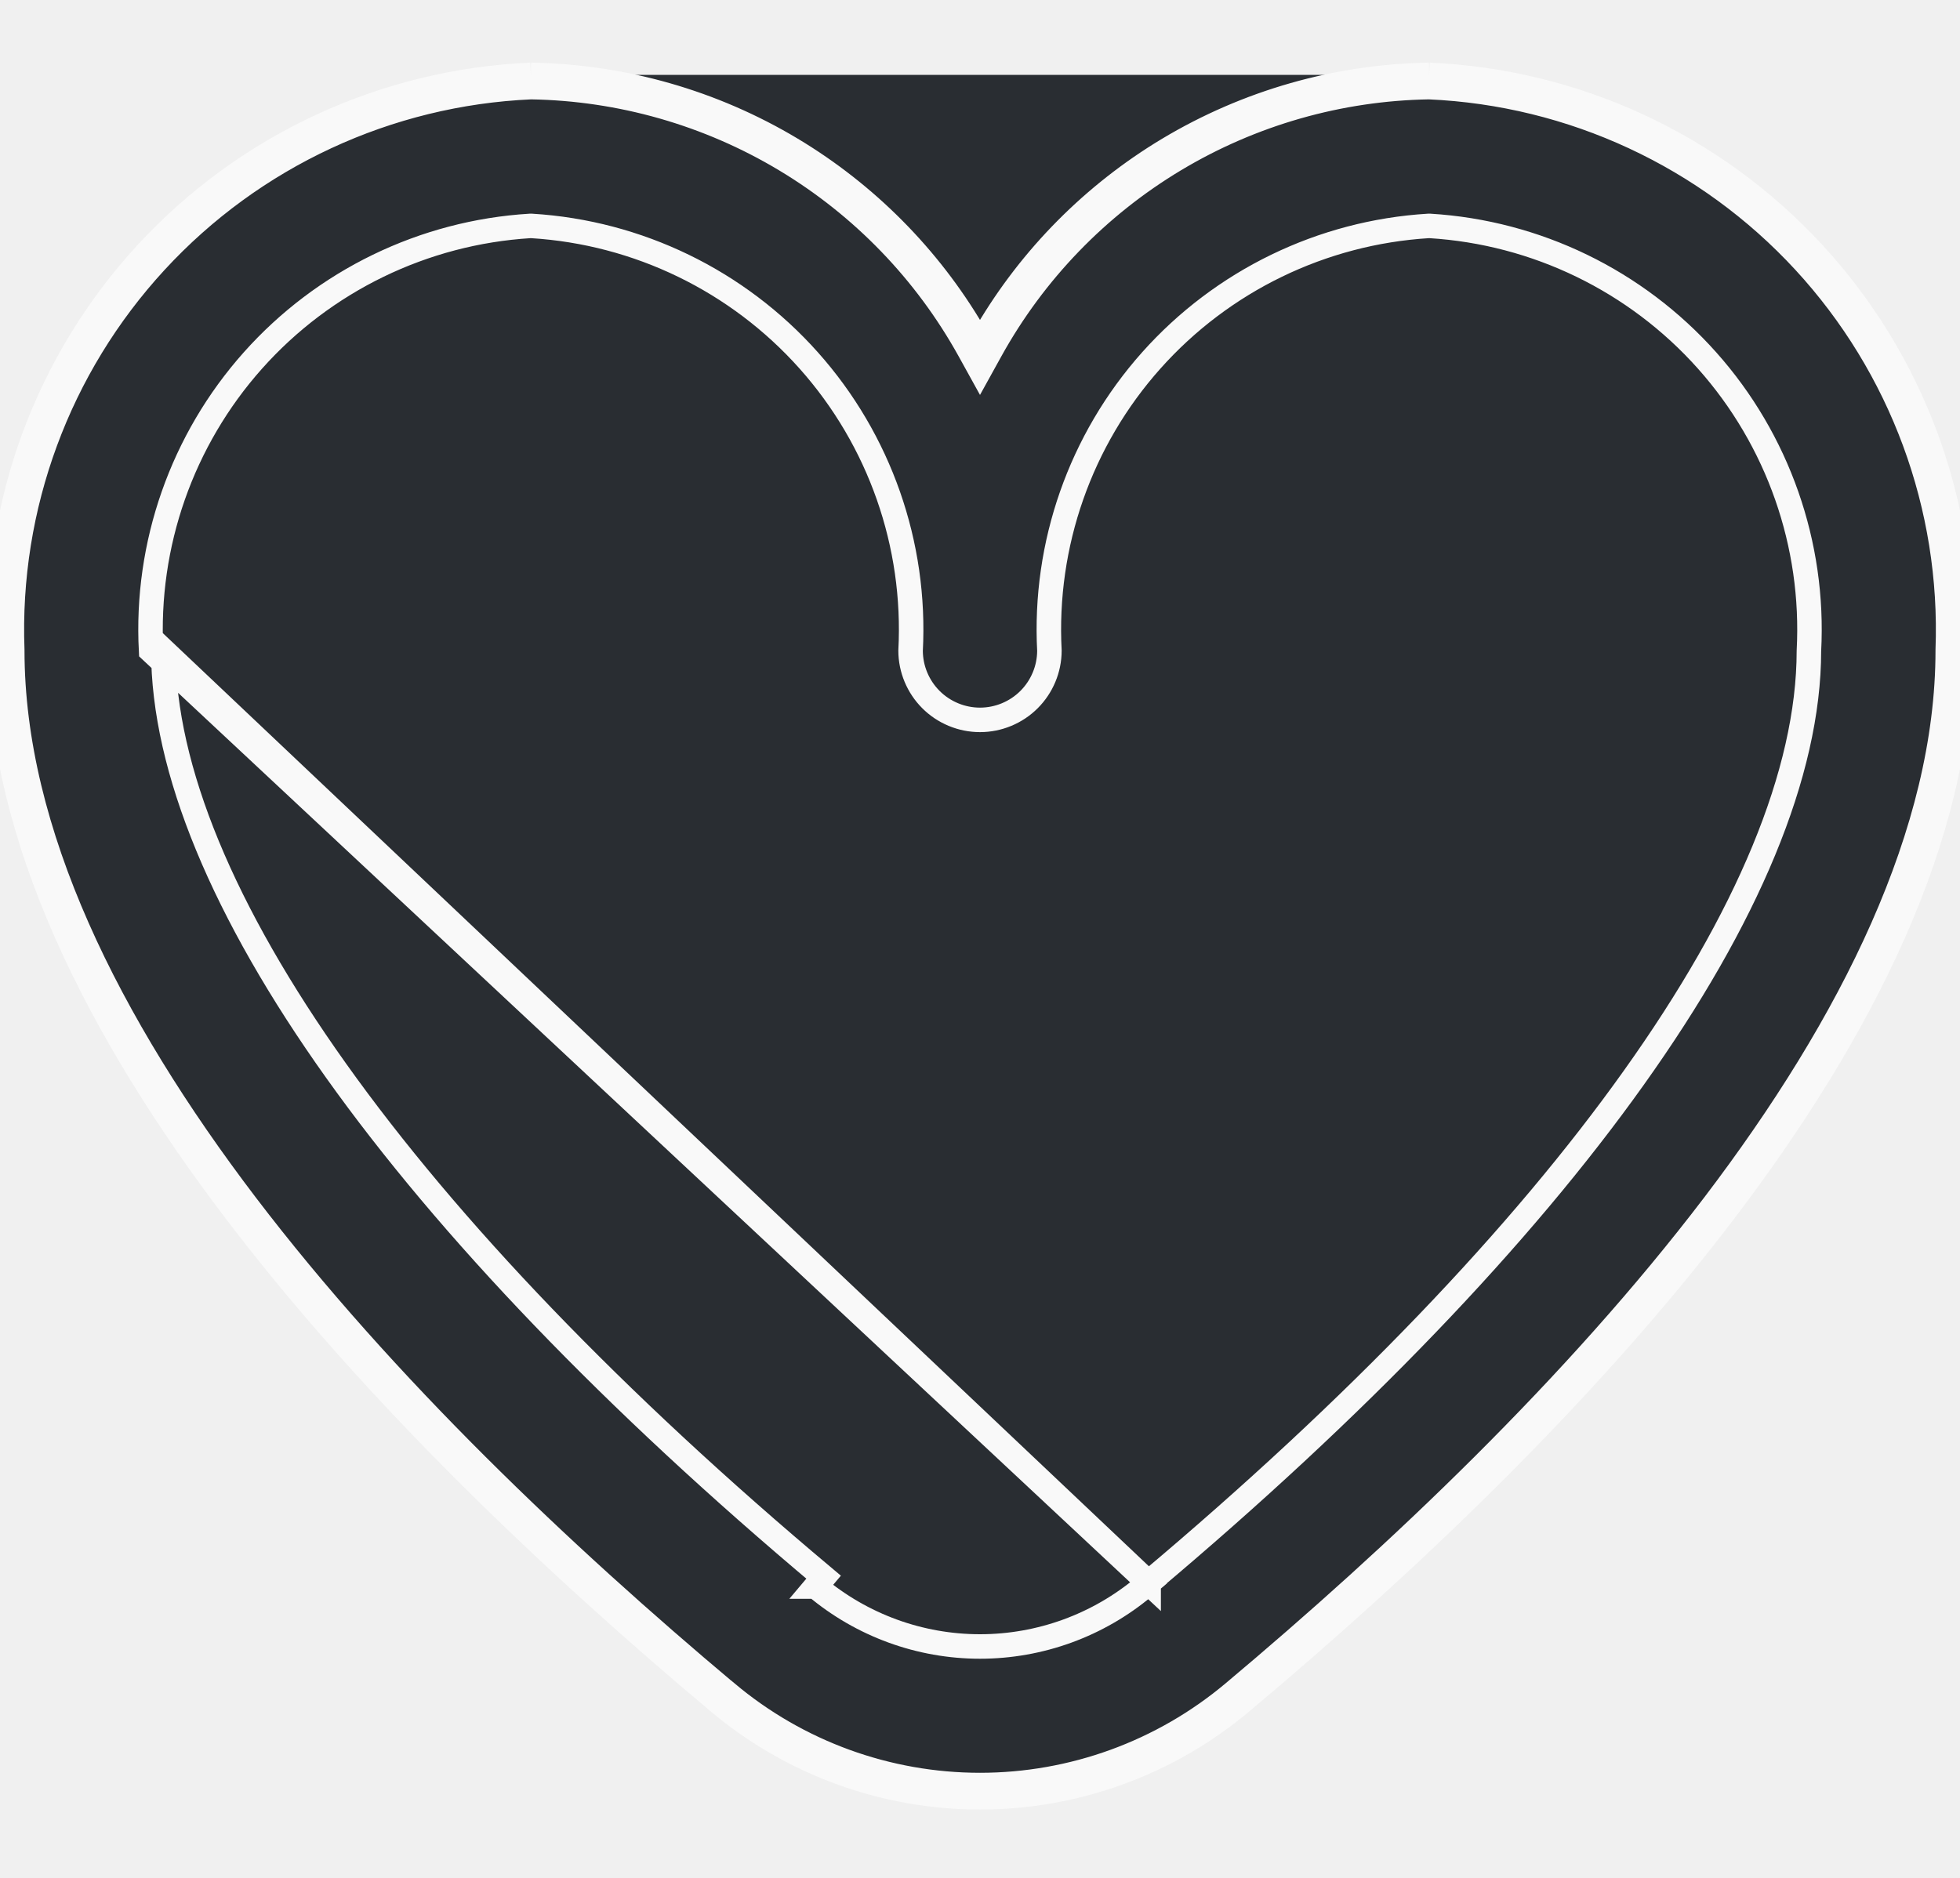
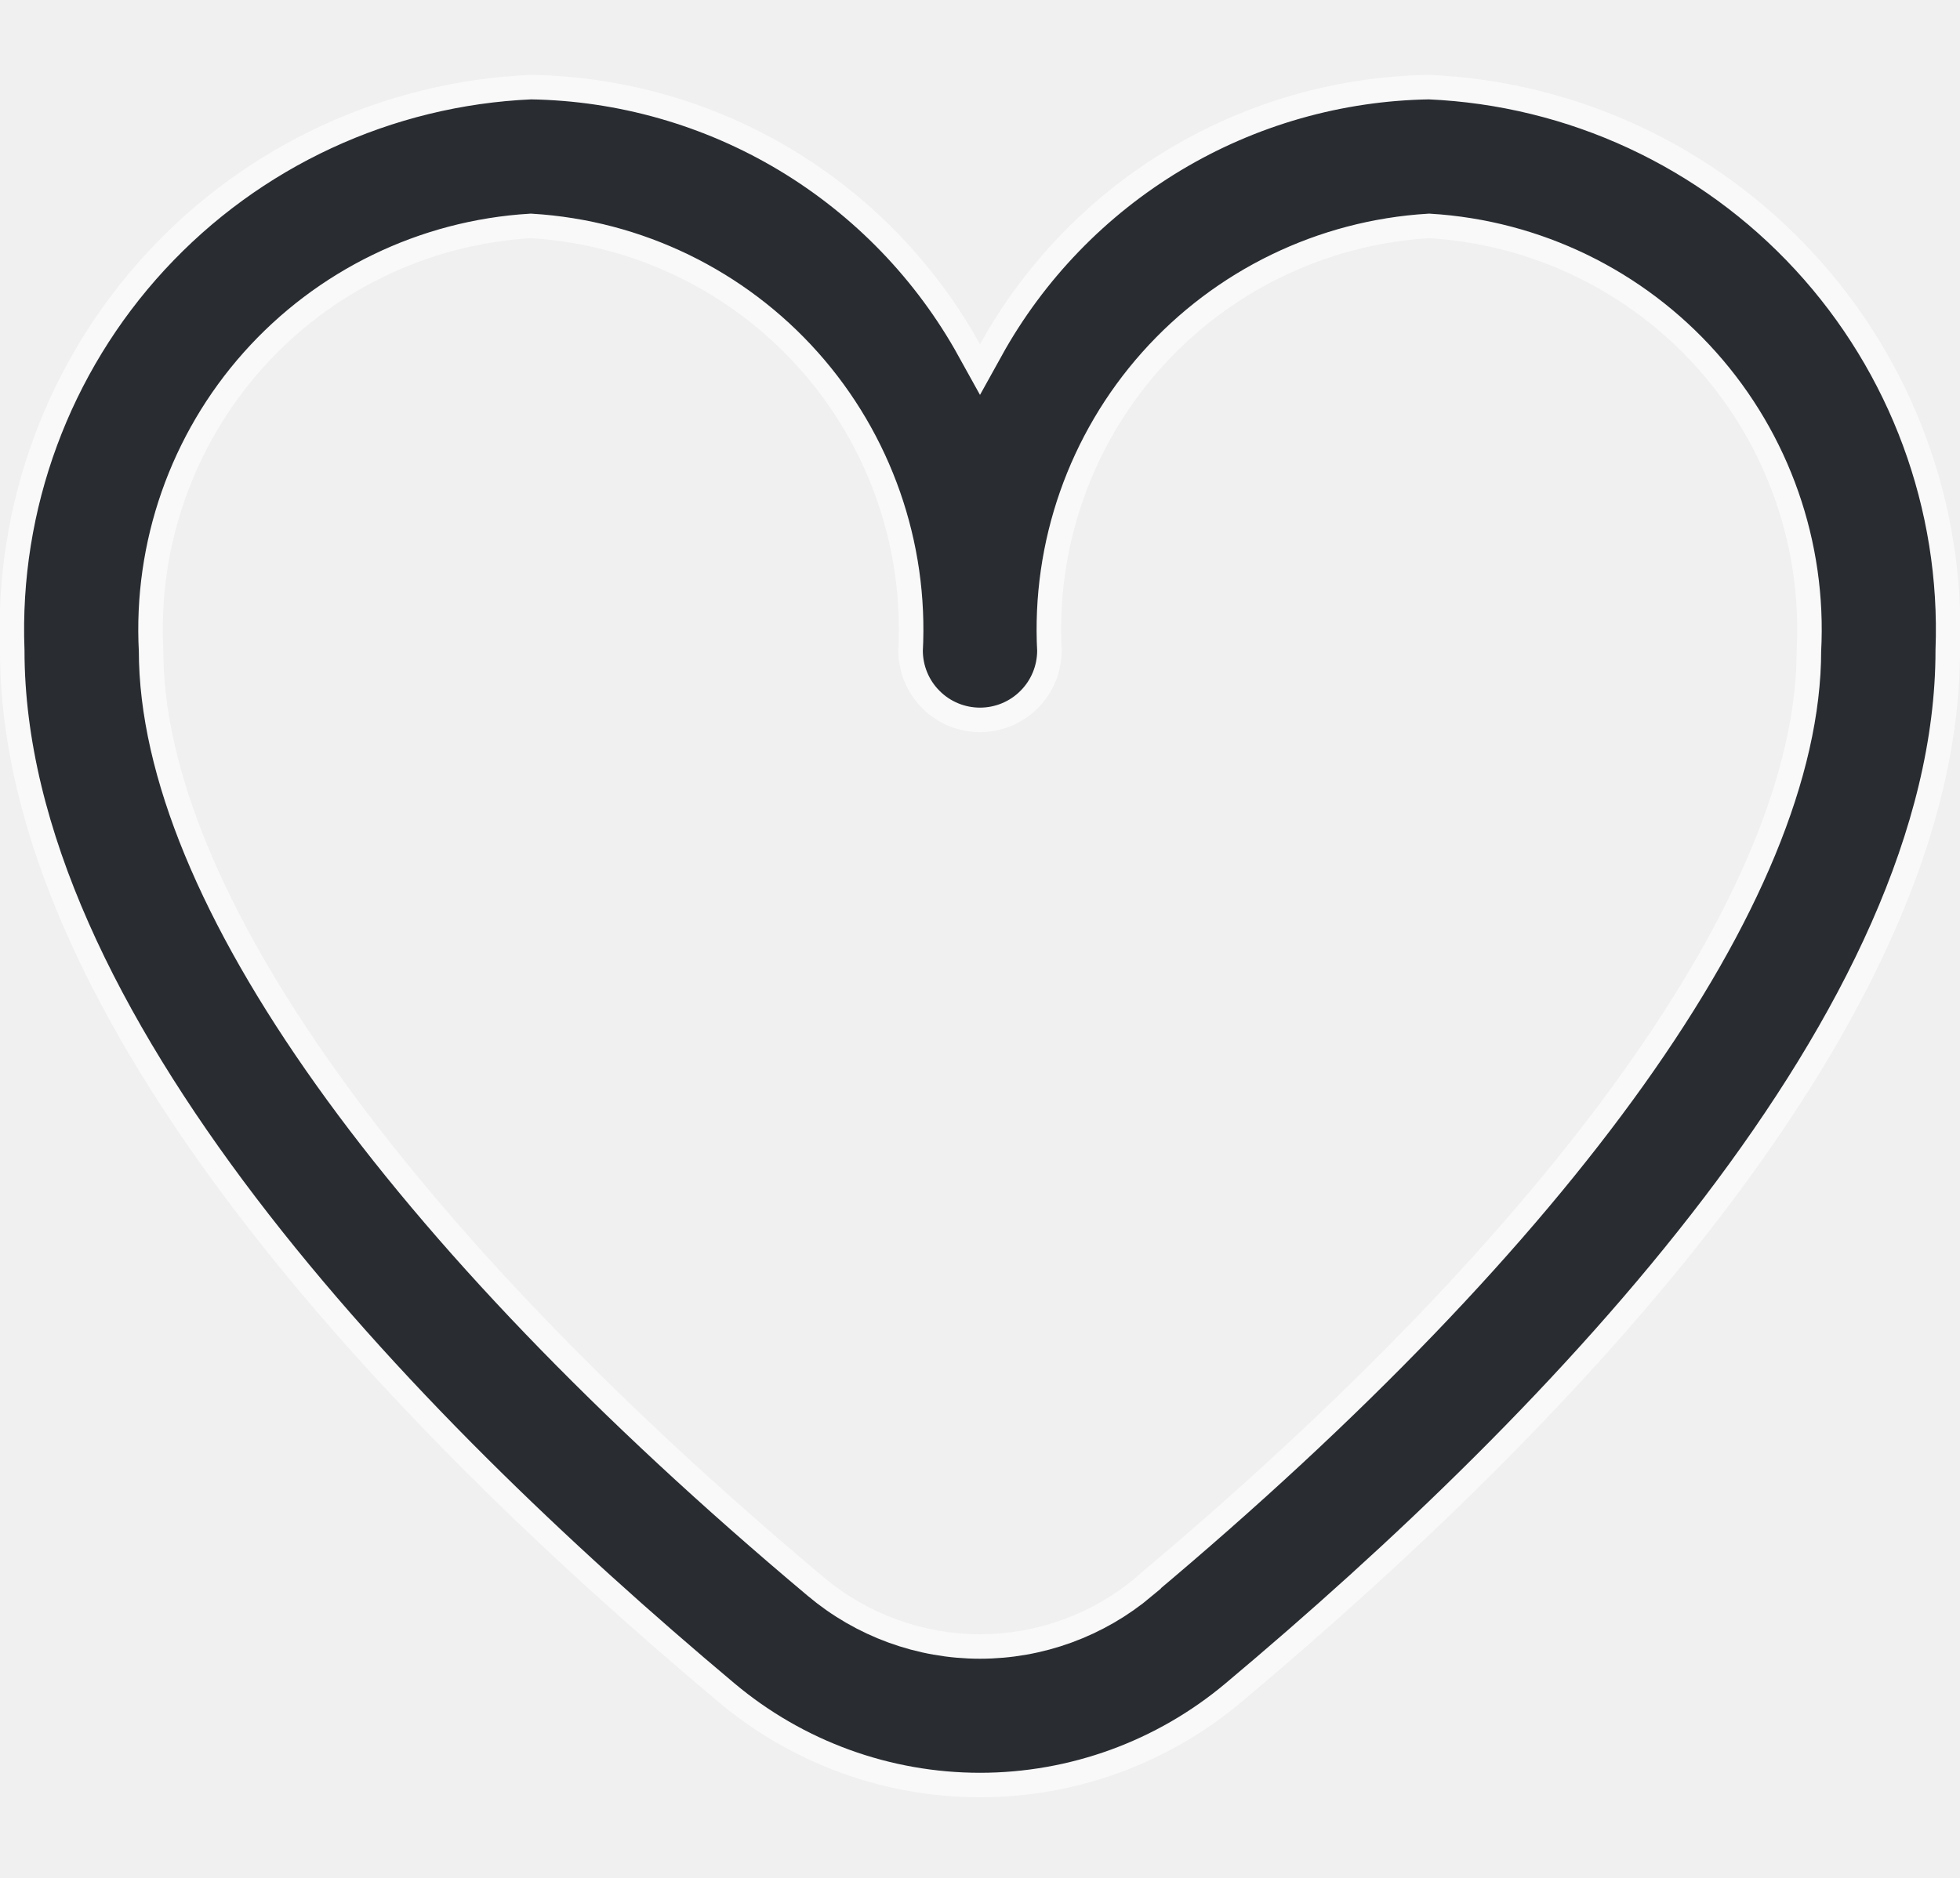
<svg xmlns="http://www.w3.org/2000/svg" width="24" height="23" viewBox="0 0 24 23" fill="none">
-   <path d="M6.5 0.917C4.705 0.995 3.014 1.78 1.796 3.101C0.578 4.422 -0.068 6.172 4.06709e-06 7.967C4.06709e-06 12.514 4.786 17.48 8.8 20.847C9.696 21.6 10.829 22.013 12 22.013C13.171 22.013 14.304 21.6 15.2 20.847C19.214 17.48 24 12.514 24 7.967C24.068 6.172 23.422 4.422 22.204 3.101C20.986 1.78 19.295 0.995 17.5 0.917M6.5 0.917L6.498 1.067C6.499 1.067 6.501 1.067 6.502 1.067M6.5 0.917L6.507 1.067C6.505 1.067 6.504 1.067 6.502 1.067M6.5 0.917C7.626 0.935 8.728 1.249 9.693 1.828C10.609 2.378 11.372 3.147 11.913 4.065C11.898 4.091 11.883 4.118 11.869 4.144L12 4.217L12.131 4.144C12.117 4.118 12.102 4.091 12.087 4.065C12.628 3.147 13.391 2.378 14.307 1.828C15.273 1.249 16.374 0.935 17.5 0.917M6.502 1.067C4.748 1.144 3.096 1.912 1.906 3.203C0.715 4.495 0.084 6.205 0.15 7.961L0.15 7.967H0.15C0.15 10.191 1.323 12.537 3.014 14.759C4.703 16.977 6.894 19.052 8.896 20.732L8.897 20.732C9.766 21.463 10.865 21.863 12 21.863C13.135 21.863 14.234 21.463 15.104 20.732L15.104 20.732C17.106 19.052 19.297 16.977 20.986 14.759C22.677 12.537 23.85 10.191 23.85 7.967V7.961L23.85 7.961C23.916 6.205 23.285 4.495 22.094 3.203C20.904 1.912 19.252 1.144 17.498 1.067M6.502 1.067C7.6 1.085 8.674 1.392 9.616 1.957C10.559 2.523 11.336 3.327 11.869 4.29L12 4.527L12.131 4.29C12.664 3.327 13.441 2.523 14.384 1.957C15.326 1.392 16.4 1.085 17.498 1.067M17.498 1.067C17.499 1.067 17.501 1.067 17.502 1.067L17.5 0.917M17.498 1.067C17.496 1.067 17.495 1.067 17.494 1.067L17.5 0.917M14.065 19.387L14.012 19.432C13.449 19.906 12.736 20.166 12 20.166C11.264 20.166 10.552 19.906 9.989 19.432C9.989 19.432 9.988 19.432 9.988 19.432L10.085 19.317C4.947 15.006 2 10.87 2 7.967L14.065 19.387ZM14.065 19.387V19.383C16.615 17.239 18.628 15.136 20.006 13.2C21.391 11.258 22.149 9.468 22.15 7.971C22.219 6.668 21.771 5.389 20.903 4.415C20.033 3.439 18.813 2.847 17.509 2.767L17.5 2.767L17.491 2.767C16.187 2.847 14.967 3.439 14.097 4.415C13.229 5.389 12.781 6.667 12.85 7.971C12.849 8.195 12.759 8.41 12.601 8.568C12.442 8.727 12.225 8.817 12 8.817C11.775 8.817 11.558 8.727 11.399 8.568C11.241 8.41 11.151 8.195 11.15 7.971C11.219 6.667 10.771 5.389 9.903 4.415C9.033 3.439 7.813 2.847 6.509 2.767L6.5 2.767L6.491 2.767C5.187 2.847 3.967 3.439 3.097 4.415C2.229 5.389 1.781 6.668 1.85 7.971L14.065 19.387Z" fill="#292D32" stroke="#F9F9F9" stroke-width="0.3" />
+   <mask id="path-1-inside-1_1924_202" fill="white">
+     <path d="M17.5 0.917C16.374 0.935 15.272 1.249 14.307 1.828C13.341 2.408 12.545 3.232 12 4.217C11.455 3.232 10.659 2.408 9.693 1.828C8.727 1.249 7.626 0.935 6.5 0.917C4.705 0.995 3.014 1.78 1.796 3.101C0.578 4.422 -0.068 6.172 -4.17093e-05 7.967C-4.17093e-05 12.514 4.786 17.48 8.8 20.847C9.696 21.6 10.829 22.013 12 22.013C13.171 22.013 14.304 21.6 15.2 20.847C19.214 17.48 24 12.514 24 7.967C24.068 6.172 23.422 4.422 22.204 3.101C20.986 1.78 19.295 0.995 17.5 0.917ZM13.915 19.317C13.379 19.768 12.701 20.016 12 20.016C11.299 20.016 10.621 19.768 10.085 19.317C4.947 15.006 2 10.87 2 7.967C1.932 6.702 2.366 5.461 3.209 4.515C4.052 3.569 5.235 2.994 6.5 2.917C7.765 2.994 8.948 3.569 9.791 4.515C10.634 5.461 11.068 6.702 11 7.967C11 8.232 11.105 8.487 11.293 8.674C11.48 8.862 11.735 8.967 12 8.967C12.265 8.967 12.52 8.862 12.707 8.674C12.895 8.487 13 8.232 13 7.967C12.932 6.702 13.366 5.461 14.209 4.515C15.052 3.569 16.235 2.994 17.5 2.917C18.765 2.994 19.948 3.569 20.791 4.515C21.634 5.461 22.068 6.702 22 7.967C22 10.87 19.053 15.006 13.915 19.313V19.317Z" />
+   </mask>
+   <path d="M17.5 0.917C16.374 0.935 15.272 1.249 14.307 1.828C13.341 2.408 12.545 3.232 12 4.217C11.455 3.232 10.659 2.408 9.693 1.828C8.727 1.249 7.626 0.935 6.5 0.917C4.705 0.995 3.014 1.78 1.796 3.101C0.578 4.422 -0.068 6.172 -4.17093e-05 7.967C-4.17093e-05 12.514 4.786 17.48 8.8 20.847C9.696 21.6 10.829 22.013 12 22.013C13.171 22.013 14.304 21.6 15.2 20.847C19.214 17.48 24 12.514 24 7.967C24.068 6.172 23.422 4.422 22.204 3.101C20.986 1.78 19.295 0.995 17.5 0.917ZM13.915 19.317C13.379 19.768 12.701 20.016 12 20.016C11.299 20.016 10.621 19.768 10.085 19.317C4.947 15.006 2 10.87 2 7.967C1.932 6.702 2.366 5.461 3.209 4.515C4.052 3.569 5.235 2.994 6.5 2.917C7.765 2.994 8.948 3.569 9.791 4.515C10.634 5.461 11.068 6.702 11 7.967C11 8.232 11.105 8.487 11.293 8.674C11.48 8.862 11.735 8.967 12 8.967C12.265 8.967 12.52 8.862 12.707 8.674C12.895 8.487 13 8.232 13 7.967C12.932 6.702 13.366 5.461 14.209 4.515C15.052 3.569 16.235 2.994 17.5 2.917C18.765 2.994 19.948 3.569 20.791 4.515C21.634 5.461 22.068 6.702 22 7.967C22 10.87 19.053 15.006 13.915 19.313V19.317Z" fill="#292D32" stroke="#F9F9F9" stroke-width="0.6" mask="url(#path-1-inside-1_1924_202)" />
</svg>
